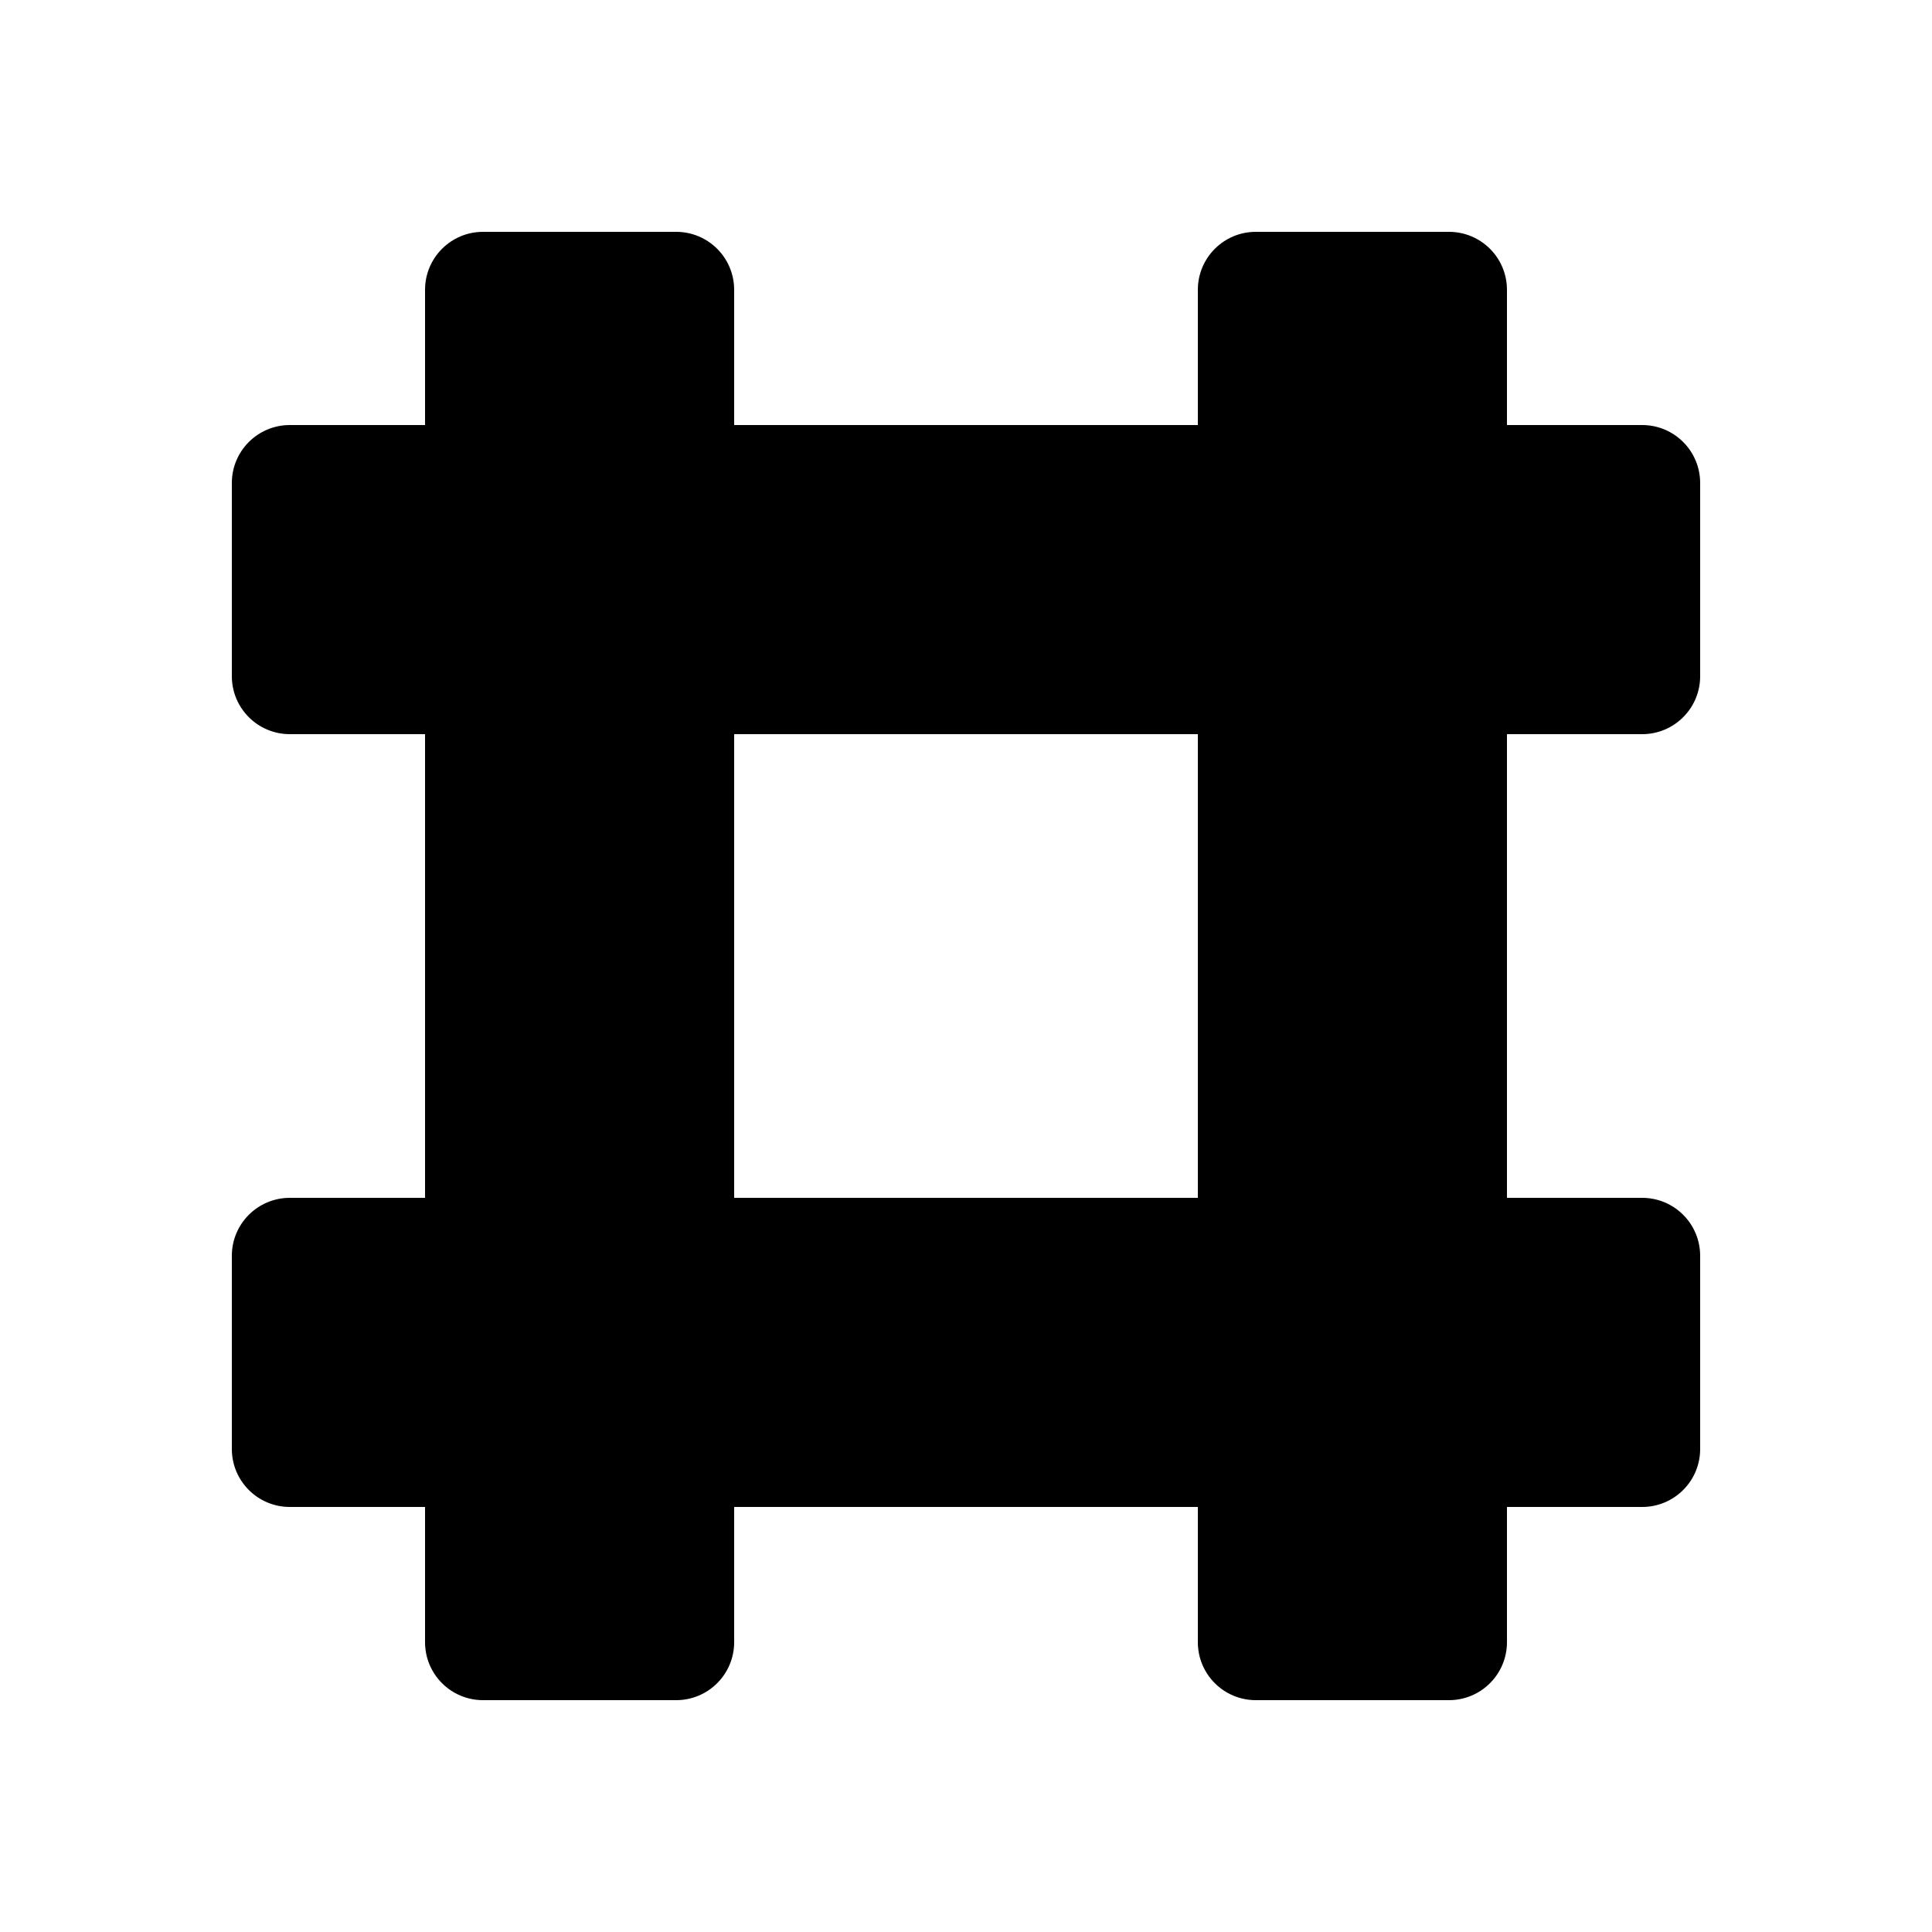
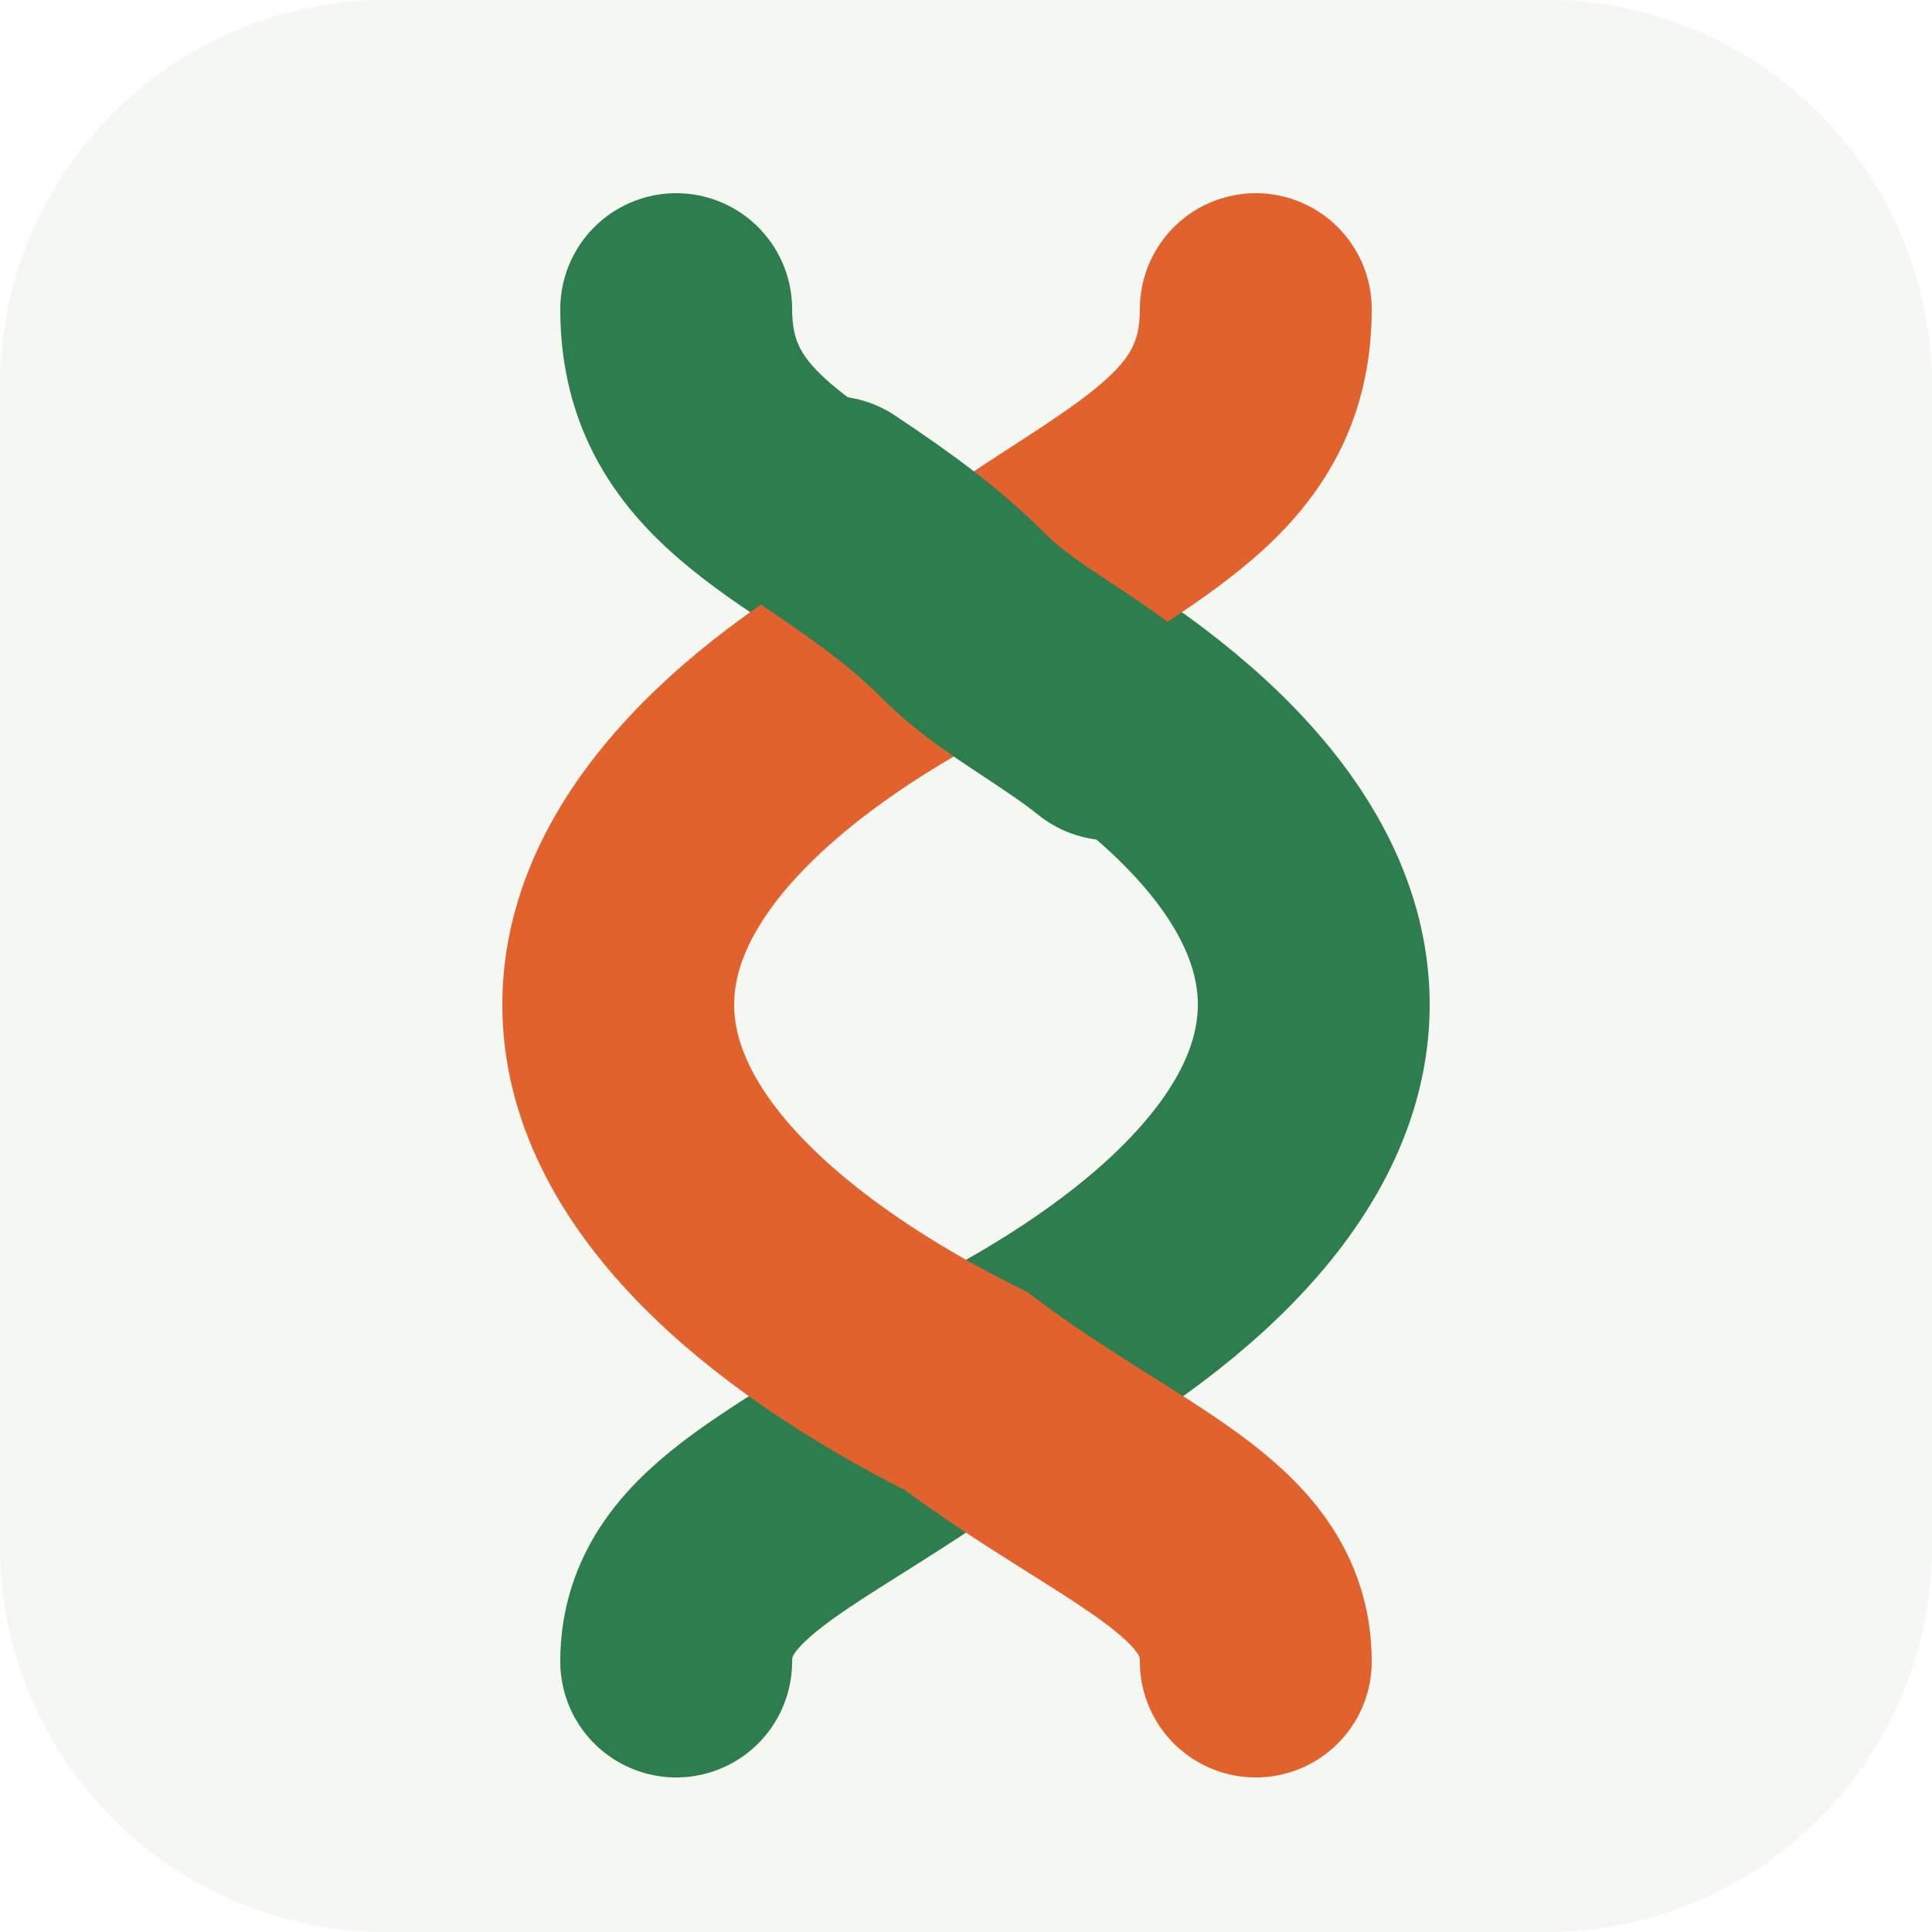
- <svg xmlns="http://www.w3.org/2000/svg" viewBox="0 0 100 100" role="img" aria-label="Igor — le tissage">
-   <g fill="currentColor">
-     <rect x="22" y="12" width="16" height="76" rx="3" />
-     <rect x="62" y="12" width="16" height="76" rx="3" />
-     <rect x="12" y="22" width="76" height="16" rx="3" />
-     <rect x="12" y="62" width="76" height="16" rx="3" />
-     <rect x="22" y="22" width="16" height="16" />
-     <rect x="62" y="62" width="16" height="16" />
+ <svg xmlns="http://www.w3.org/2000/svg" viewBox="0 0 100 100" role="img" aria-label="Igor">
+   <rect width="100" height="100" rx="20" fill="#F5F7F2" />
+   <g fill="none" stroke-width="12" stroke-linecap="round">
+     <path d="M35,16 C35,24 42,26 50,32 C60,37 68,44 68,52 C68,60 60,67 50,72 C42,78 35,80 35,86" stroke="#2E7D4E" />
+     <path d="M65,16 C65,24 58,26 50,32 C40,37 32,44 32,52 C32,60 40,67 50,72 C58,78 65,80 65,86" stroke="#E2622E" />
+     <path d="M43,26.5 C46,28.5 48,30 50,32 C52,34 55,35.5 57.5,37.5" stroke="#2E7D4E" />
  </g>
</svg>
